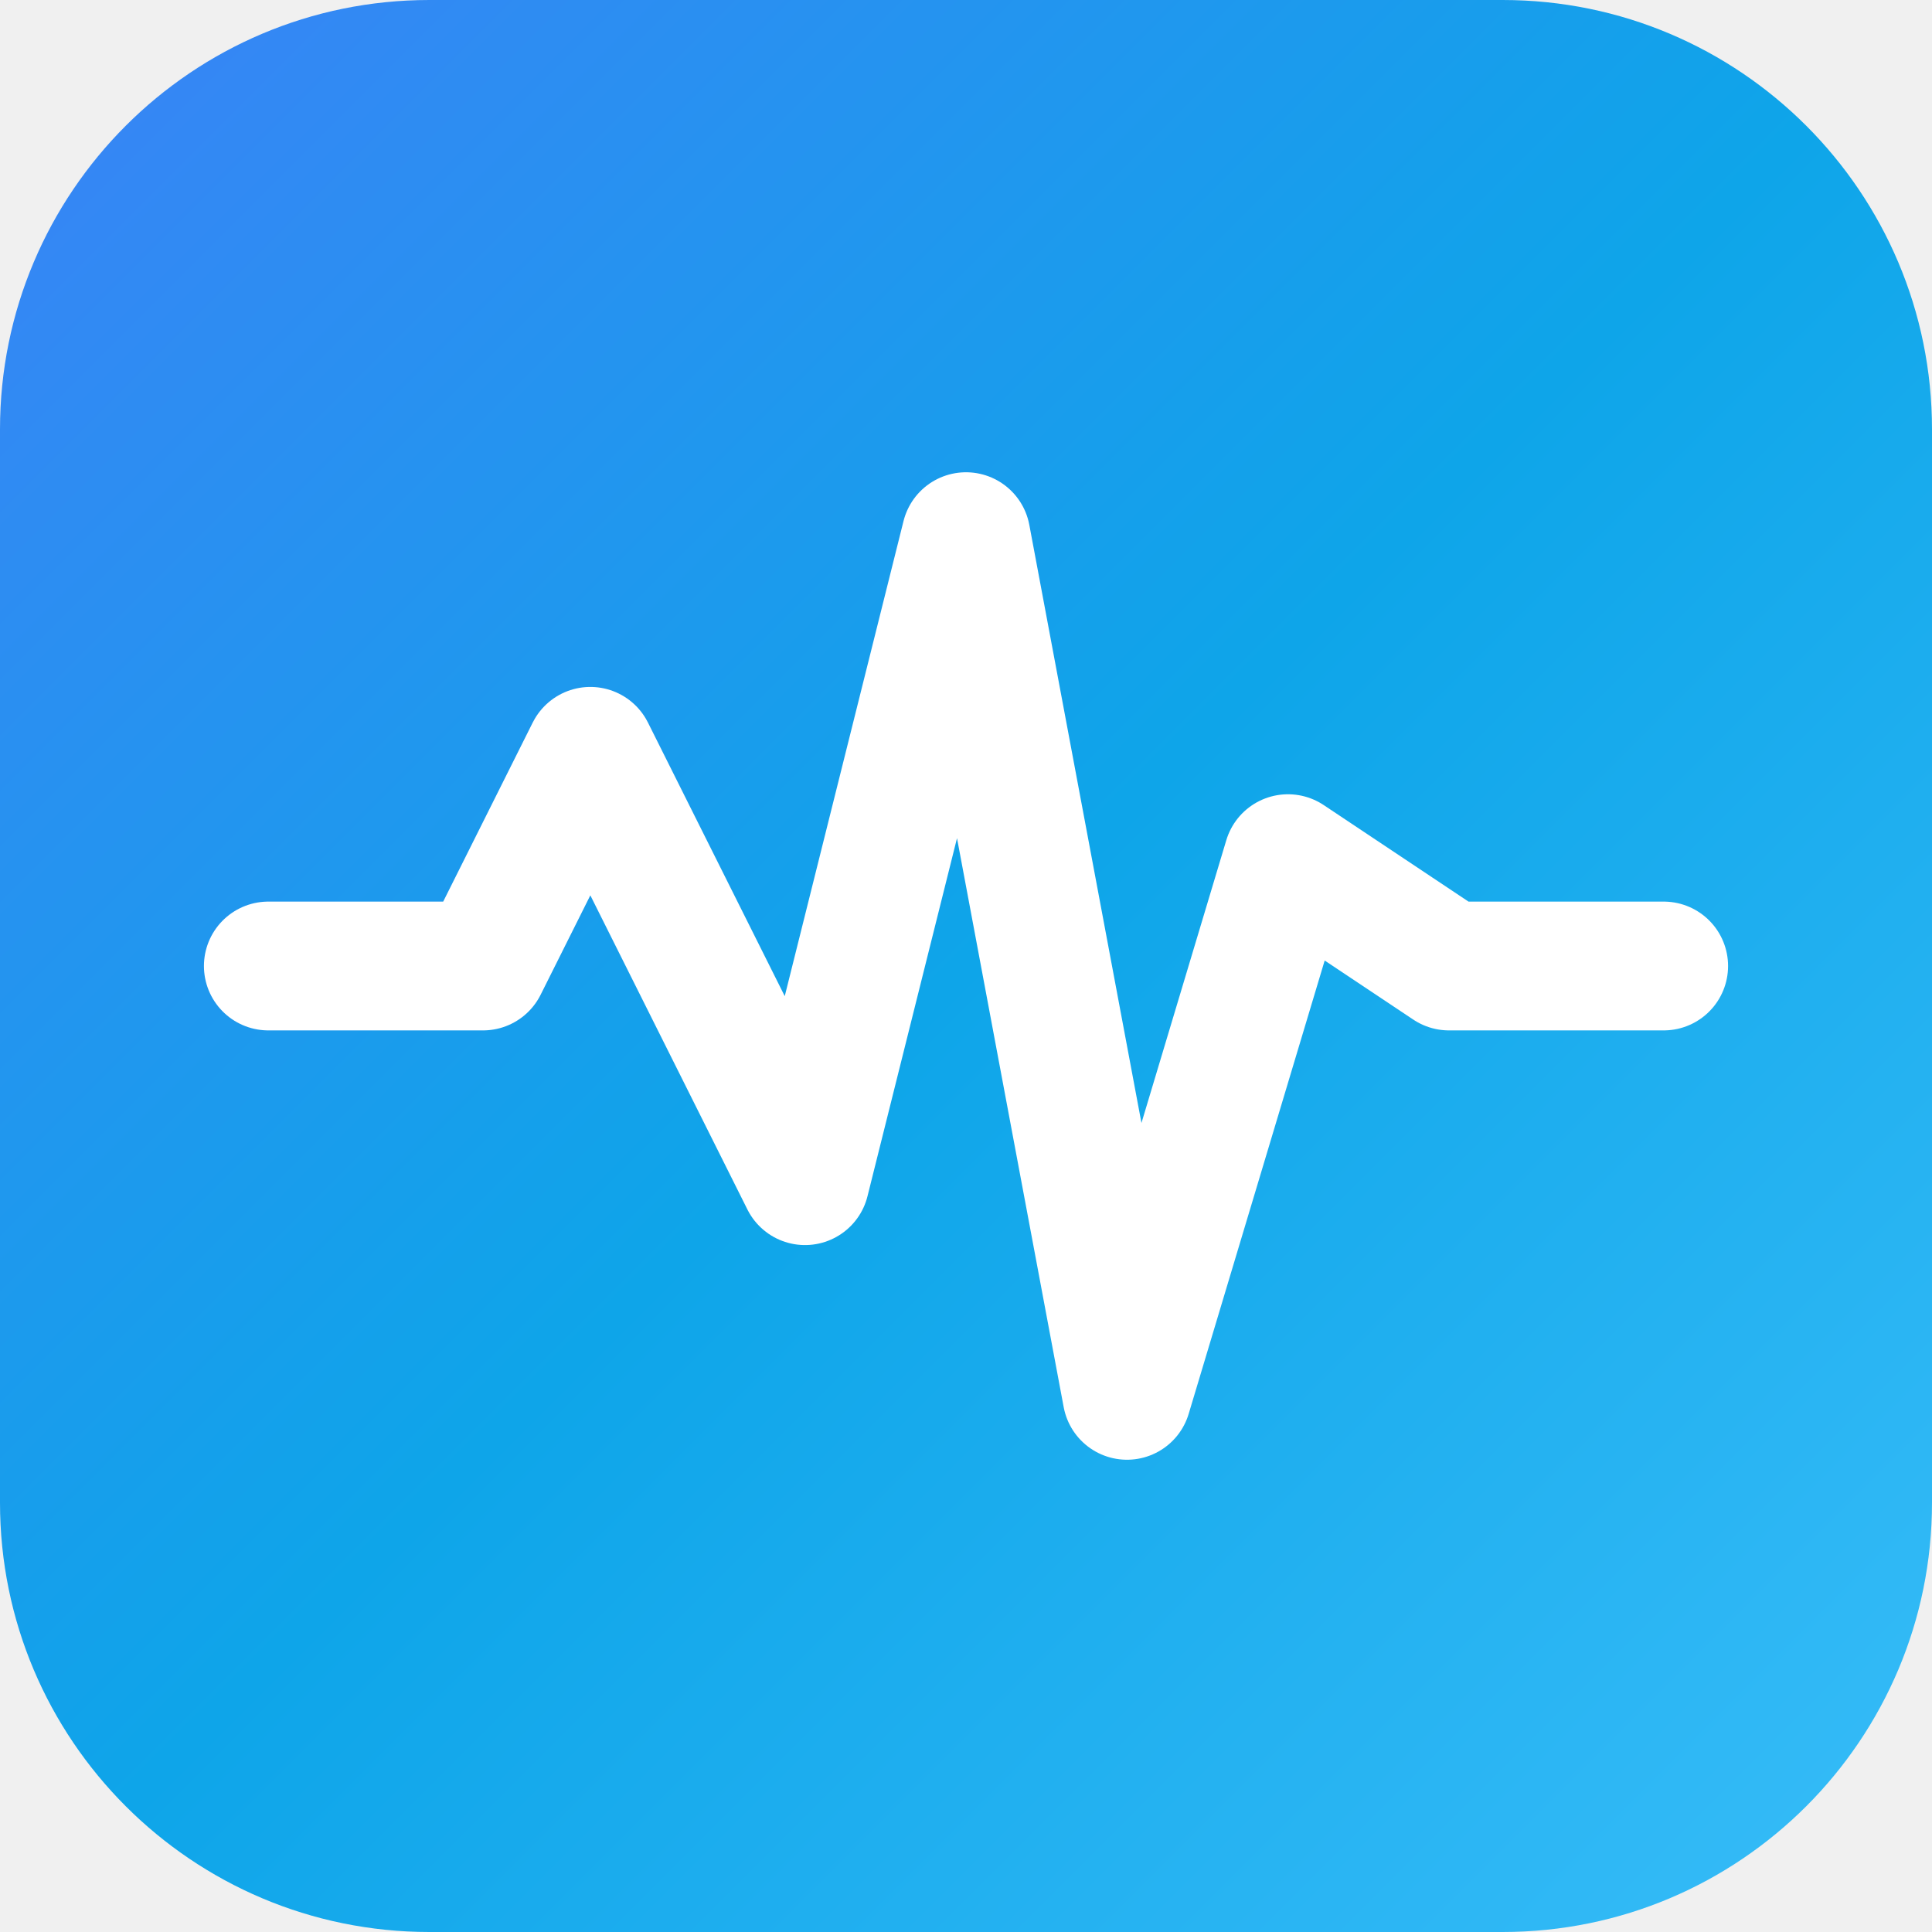
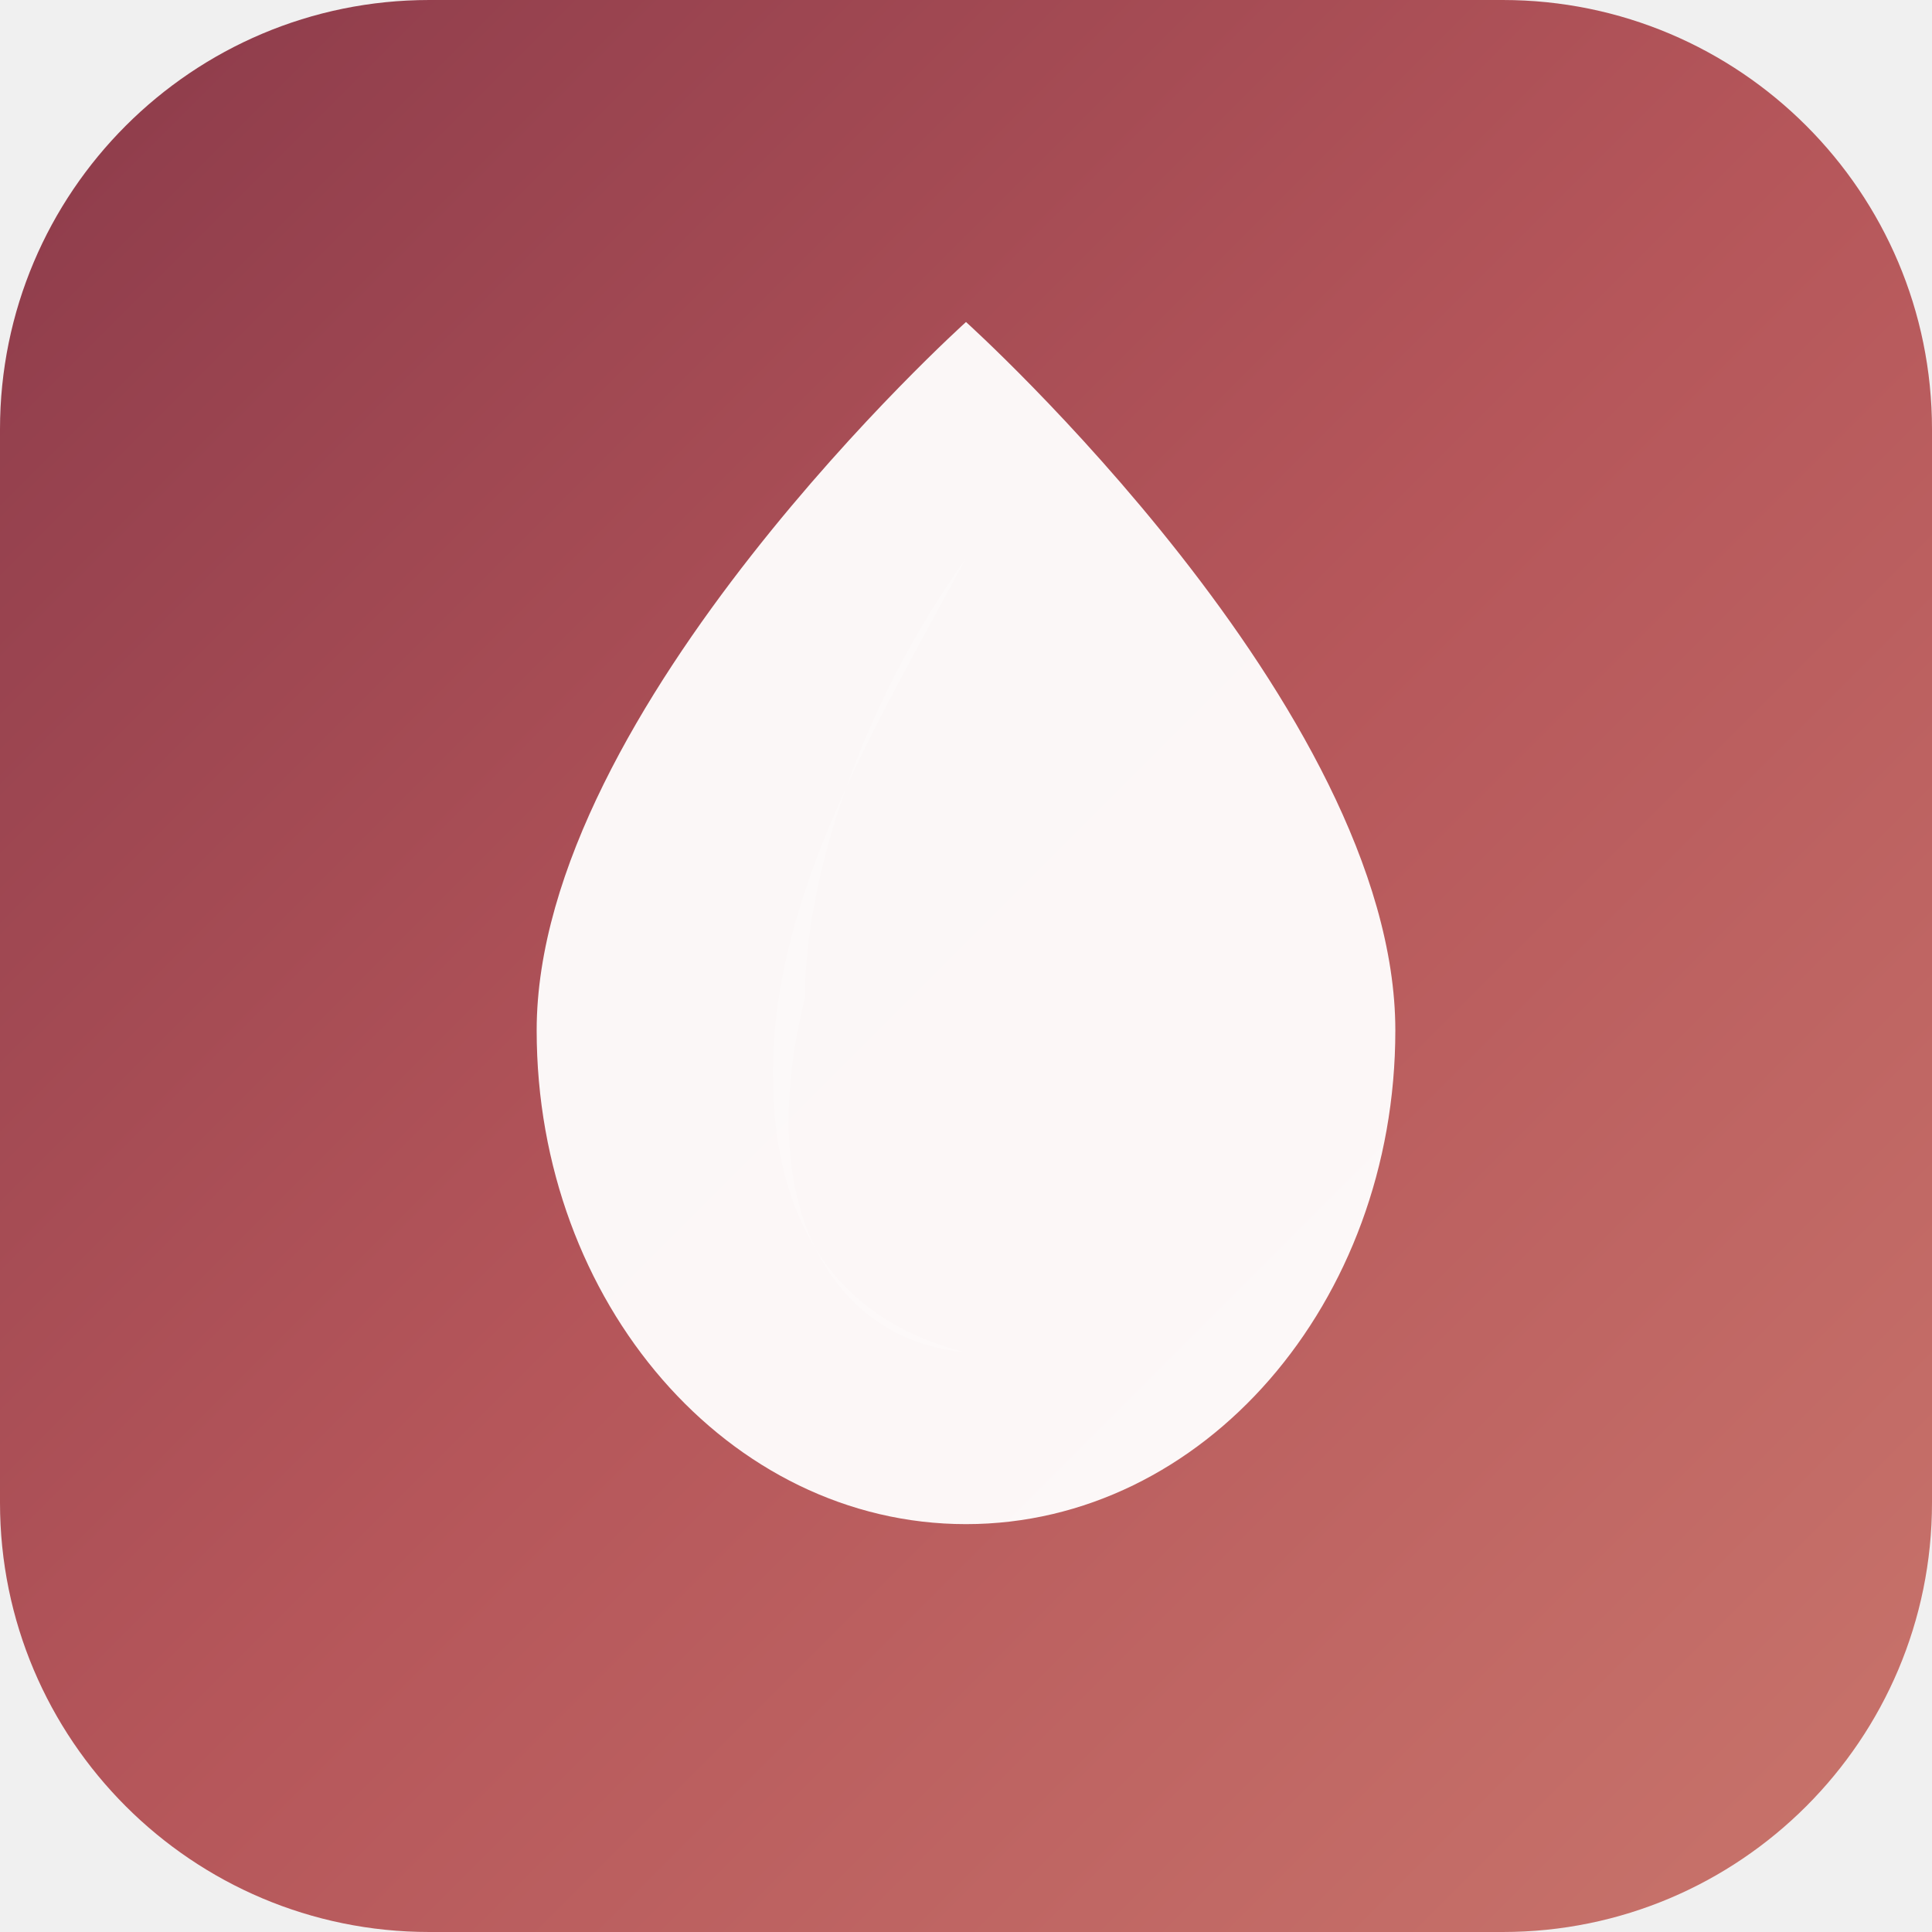
<svg xmlns="http://www.w3.org/2000/svg" viewBox="0 0 180 180" fill="none">
  <defs>
-     <linearGradient id="grad" x1="0%" y1="0%" x2="100%" y2="100%">
-       <stop offset="0%" style="stop-color:#3b82f6;stop-opacity:1" />
-       <stop offset="50%" style="stop-color:#0ea5e9;stop-opacity:1" />
-       <stop offset="100%" style="stop-color:#38bdf8;stop-opacity:1" />
+     <linearGradient id="brandGradient" x1="0%" y1="0%" x2="100%" y2="100%">
+       <stop offset="0%" stop-color="#8B3A4A" />
+       <stop offset="50%" stop-color="#B5565A" />
+       <stop offset="100%" stop-color="#C9756C" />
    </linearGradient>
  </defs>
-   <rect width="180" height="180" rx="40" fill="url(#grad)" />
-   <path d="M25 90 L45 90 L55 70 L75 110 L90 50 L105 130 L120 80 L135 90 L155 90" stroke="white" stroke-width="12" stroke-linecap="round" stroke-linejoin="round" fill="none" />
+   <rect width="180" height="180" rx="40" fill="url(#brandGradient)" />
+   <path d="M90 30C90 30 50 66 50 96C50 121.4 67.9 142 90 142C112.1 142 130 121.4 130 96C130 66 90 30 90 30Z" fill="white" fill-opacity="0.95" />
+   <path d="M75 93C75 82 80 66 90 52C82 67 72 83 72 100C72 114 78 123 90 126C78 125 70 113 75 93Z" fill="white" fill-opacity="0.2" />
</svg>
